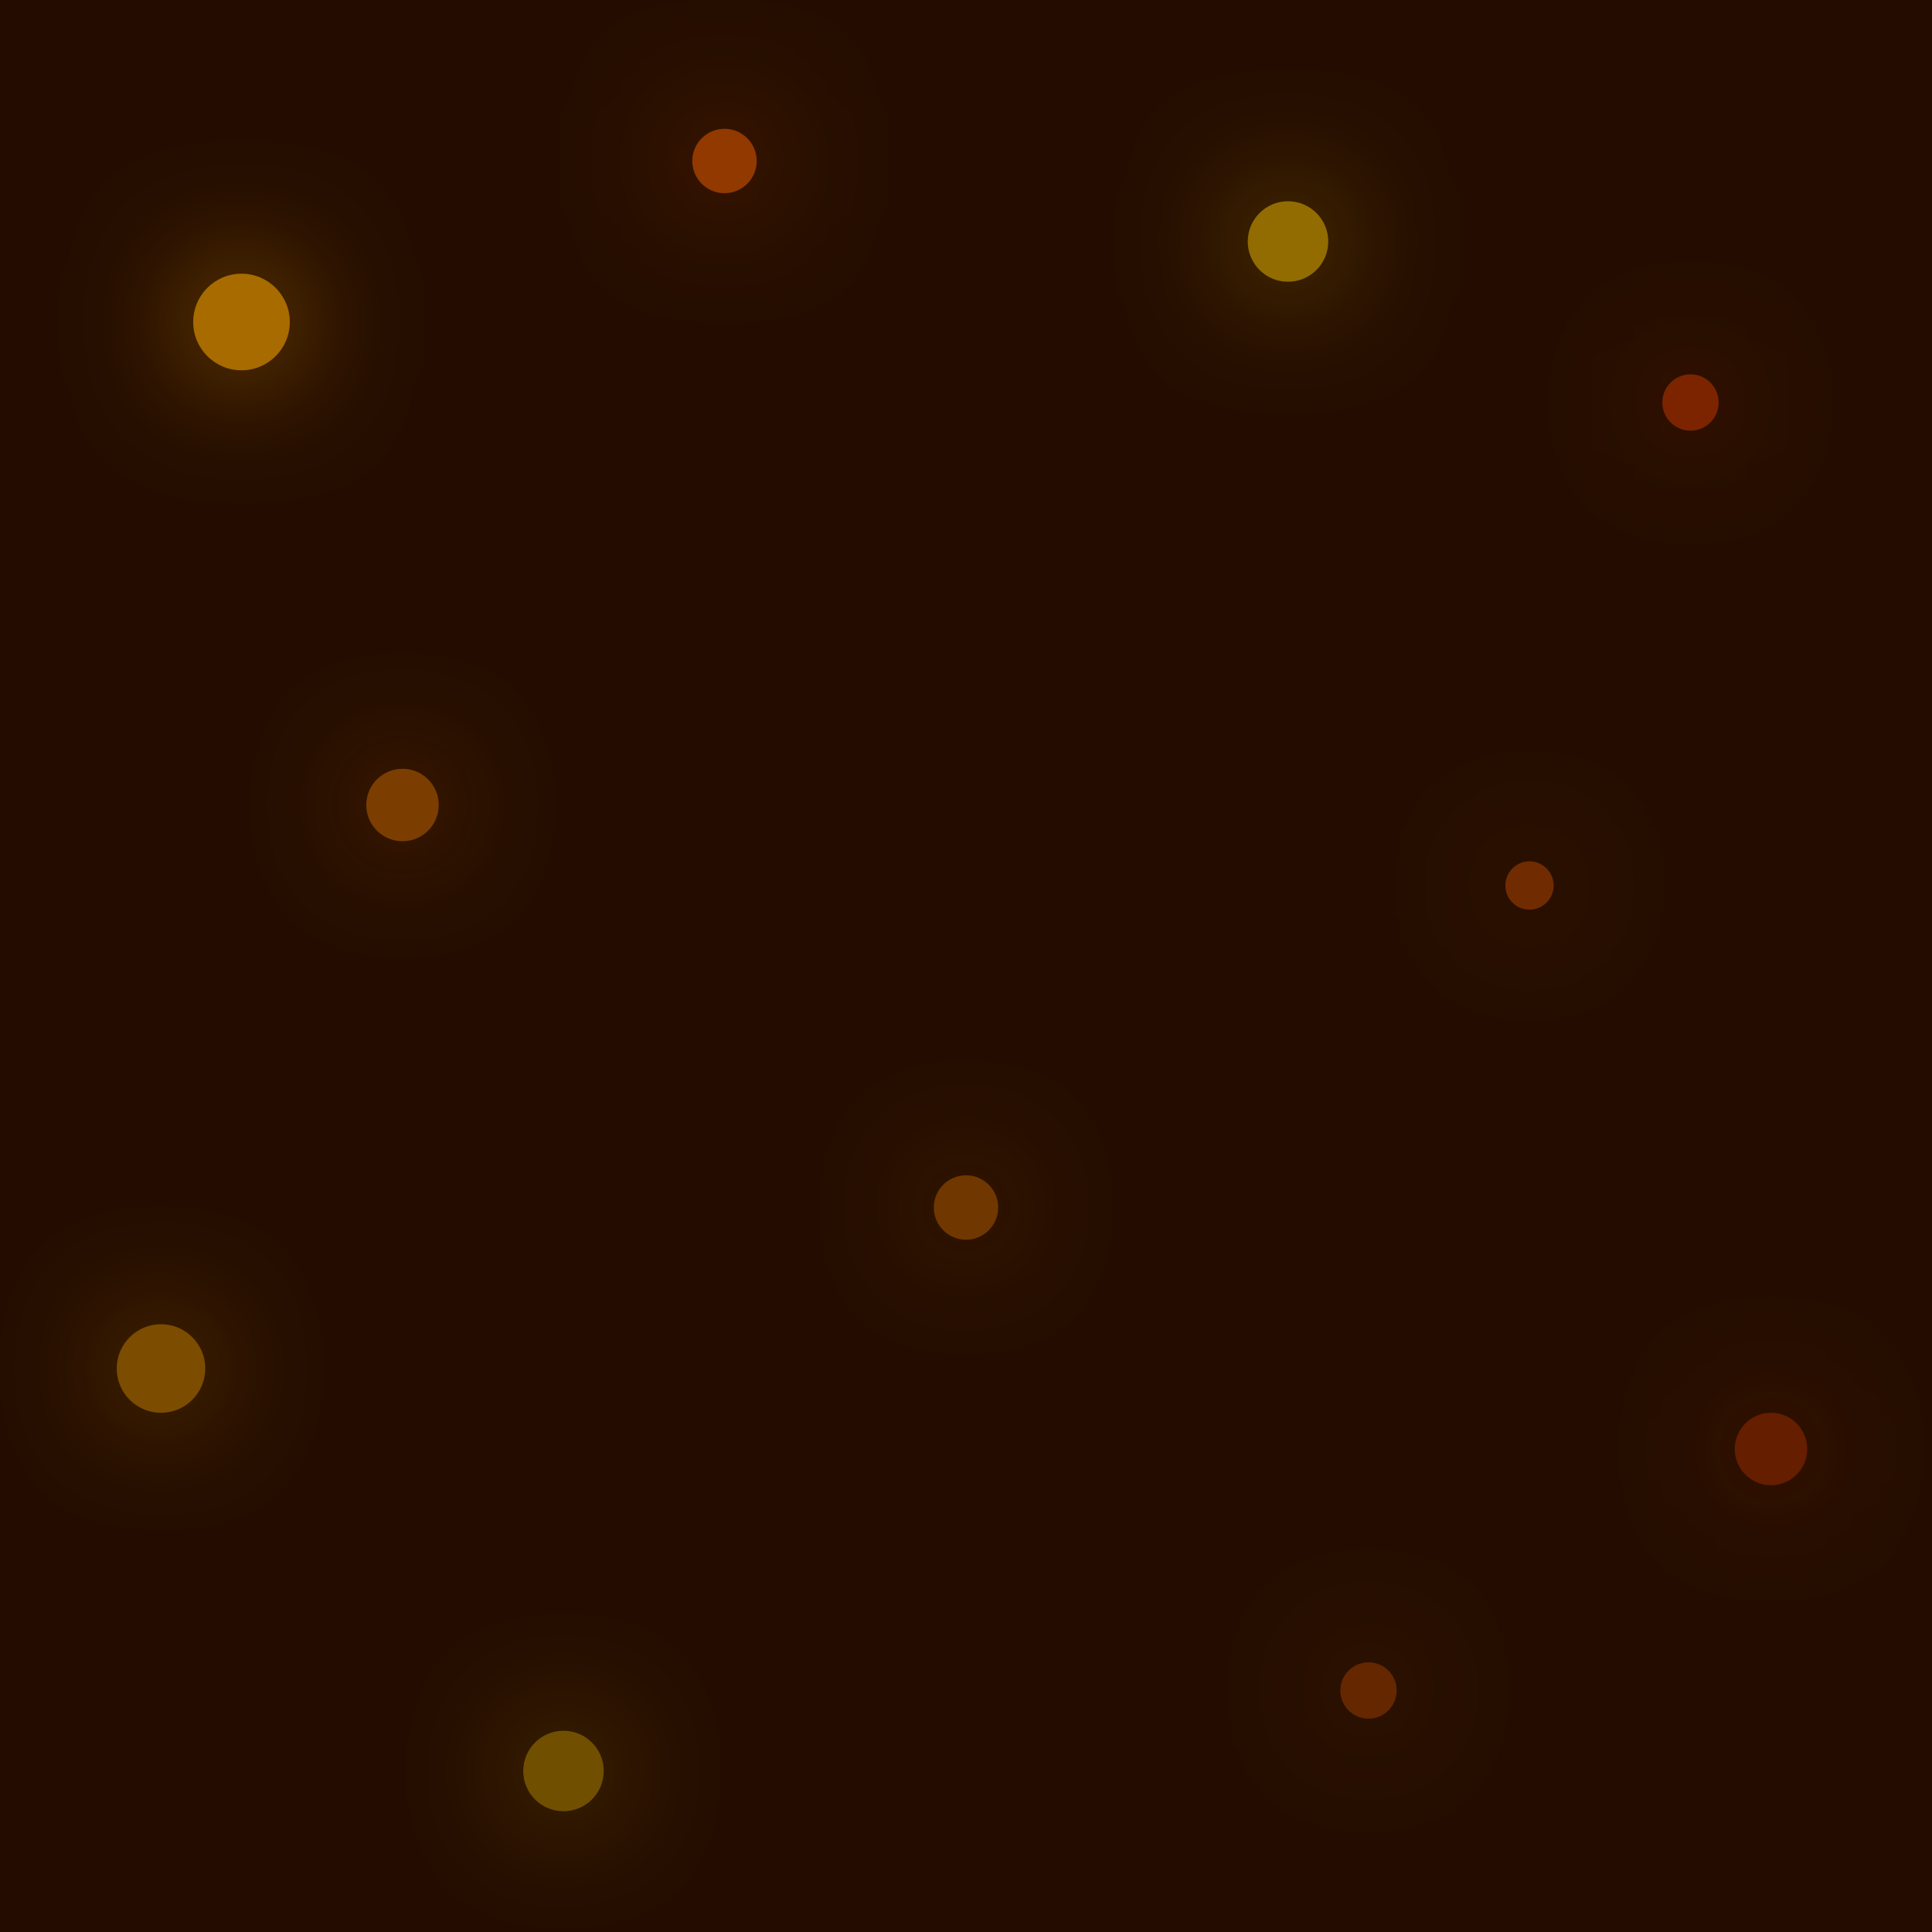
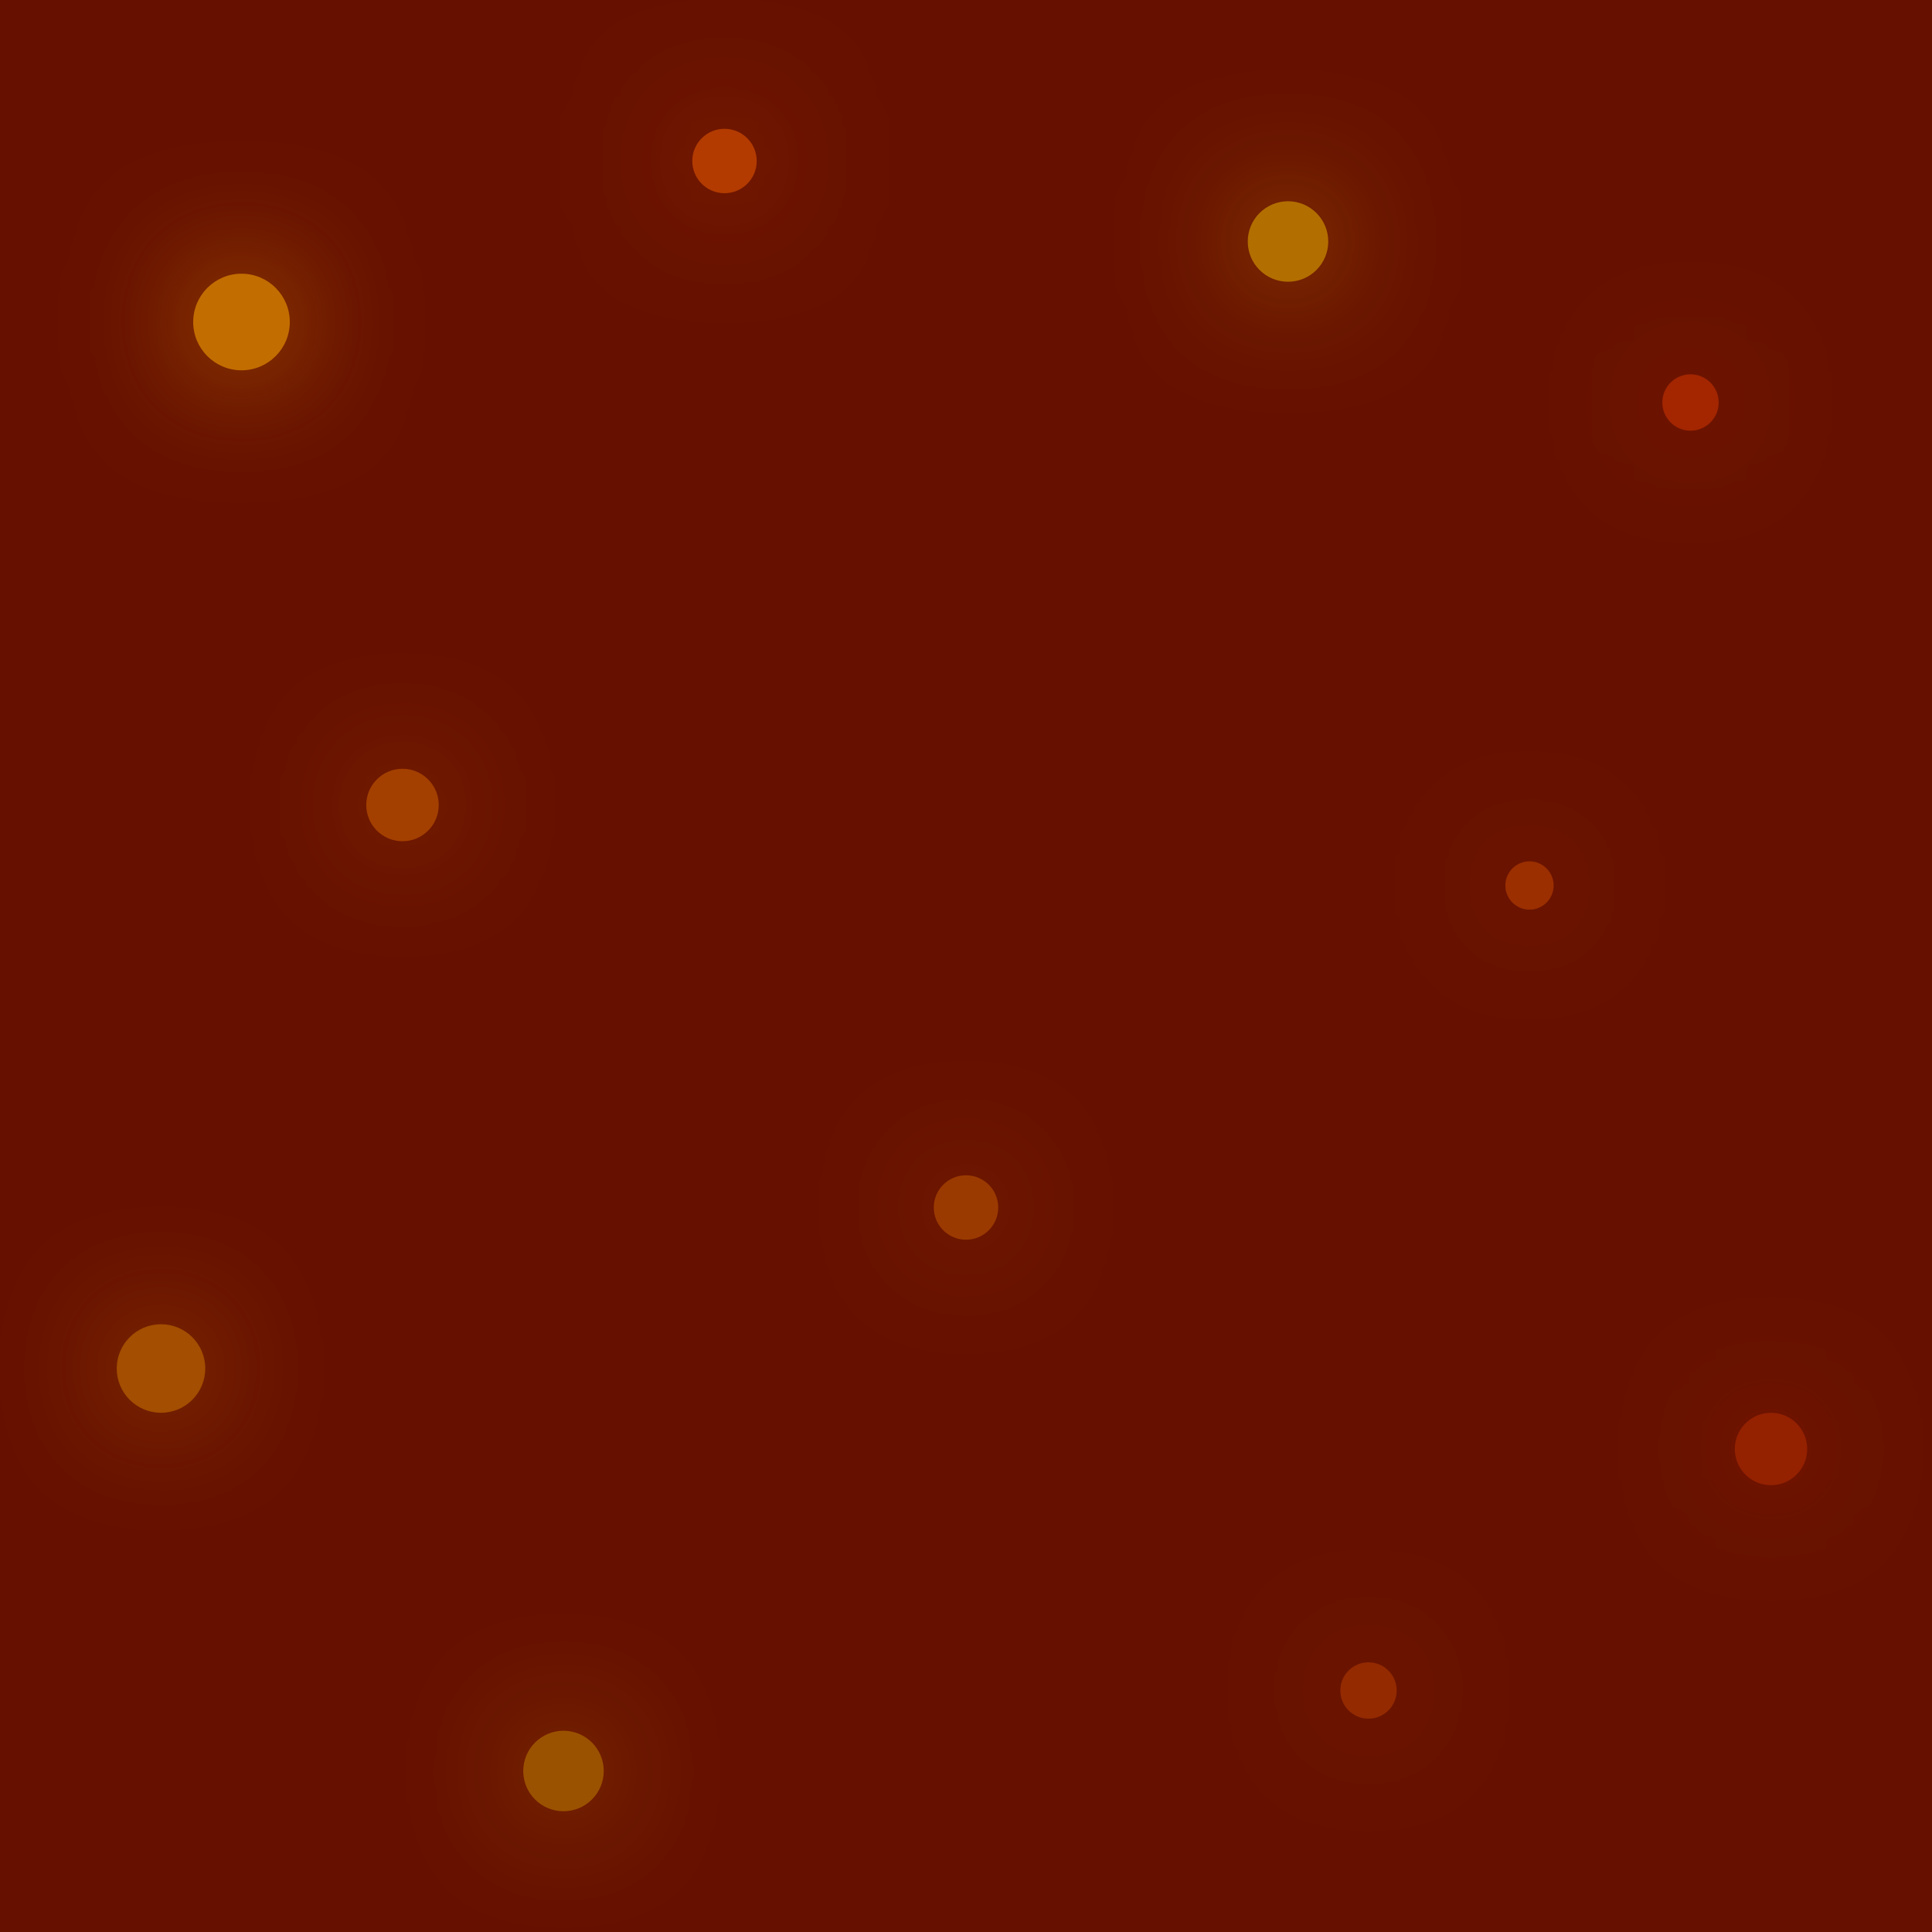
<svg xmlns="http://www.w3.org/2000/svg" overflow="visible" viewBox="0 0 48 48" width="48" height="48">
  <defs>
    <filter id="g" filterUnits="userSpaceOnUse" x="-500" y="-500" width="2000" height="2000">
      <feGaussianBlur stdDeviation="1.5" result="b" />
      <feMerge>
        <feMergeNode in="b" />
        <feMergeNode in="SourceGraphic" />
      </feMerge>
    </filter>
  </defs>
-   <rect x="0" y="0" width="48" height="48" fill="#1a0800" />
-   <rect x="0" y="0" width="48" height="48" fill="#2a1000" opacity="0.65" />
+   <rect x="0" y="0" width="48" height="48" fill="#661100" />
+   <rect x="0" y="0" width="48" height="48" fill="#661100" opacity="0.65" />
  <circle cx="6" cy="8" r="1.2" fill="#ffaa00" opacity="0.6" filter="url(#g)">
    <animate attributeName="opacity" values="0.6;0.2;0.6" dur="0.8s" repeatCount="indefinite" />
  </circle>
  <circle cx="18" cy="4" r="0.8" fill="#ff6600" opacity="0.5" filter="url(#g)">
    <animate attributeName="opacity" values="0.5;0.15;0.5" dur="1.1s" repeatCount="indefinite" />
  </circle>
  <circle cx="32" cy="6" r="1" fill="#ffcc00" opacity="0.5" filter="url(#g)">
    <animate attributeName="opacity" values="0.5;0.1;0.5" dur="0.9s" repeatCount="indefinite" />
  </circle>
  <circle cx="42" cy="10" r="0.7" fill="#ff4400" opacity="0.4" filter="url(#g)">
    <animate attributeName="opacity" values="0.4;0.1;0.4" dur="1.3s" repeatCount="indefinite" />
  </circle>
  <circle cx="10" cy="20" r="0.9" fill="#ff8800" opacity="0.4" filter="url(#g)">
    <animate attributeName="opacity" values="0.4;0.1;0.4" dur="1s" repeatCount="indefinite" />
  </circle>
  <circle cx="38" cy="22" r="0.6" fill="#ff6600" opacity="0.35" filter="url(#g)">
    <animate attributeName="opacity" values="0.35;0.1;0.35" dur="1.2s" repeatCount="indefinite" />
  </circle>
  <circle cx="4" cy="34" r="1.1" fill="#ffaa00" opacity="0.4" filter="url(#g)">
    <animate attributeName="opacity" values="0.4;0.1;0.4" dur="0.7s" repeatCount="indefinite" />
  </circle>
  <circle cx="24" cy="30" r="0.8" fill="#ff8800" opacity="0.35" filter="url(#g)">
    <animate attributeName="opacity" values="0.35;0.1;0.35" dur="1.5s" repeatCount="indefinite" />
  </circle>
  <circle cx="44" cy="36" r="0.9" fill="#ff4400" opacity="0.3" filter="url(#g)">
    <animate attributeName="opacity" values="0.3;0.1;0.3" dur="0.9s" repeatCount="indefinite" />
  </circle>
  <circle cx="14" cy="44" r="1" fill="#ffcc00" opacity="0.35" filter="url(#g)">
    <animate attributeName="opacity" values="0.35;0.1;0.35" dur="1.1s" repeatCount="indefinite" />
  </circle>
  <circle cx="34" cy="42" r="0.7" fill="#ff6600" opacity="0.3" filter="url(#g)">
    <animate attributeName="opacity" values="0.3;0.1;0.3" dur="0.8s" repeatCount="indefinite" />
  </circle>
</svg>
